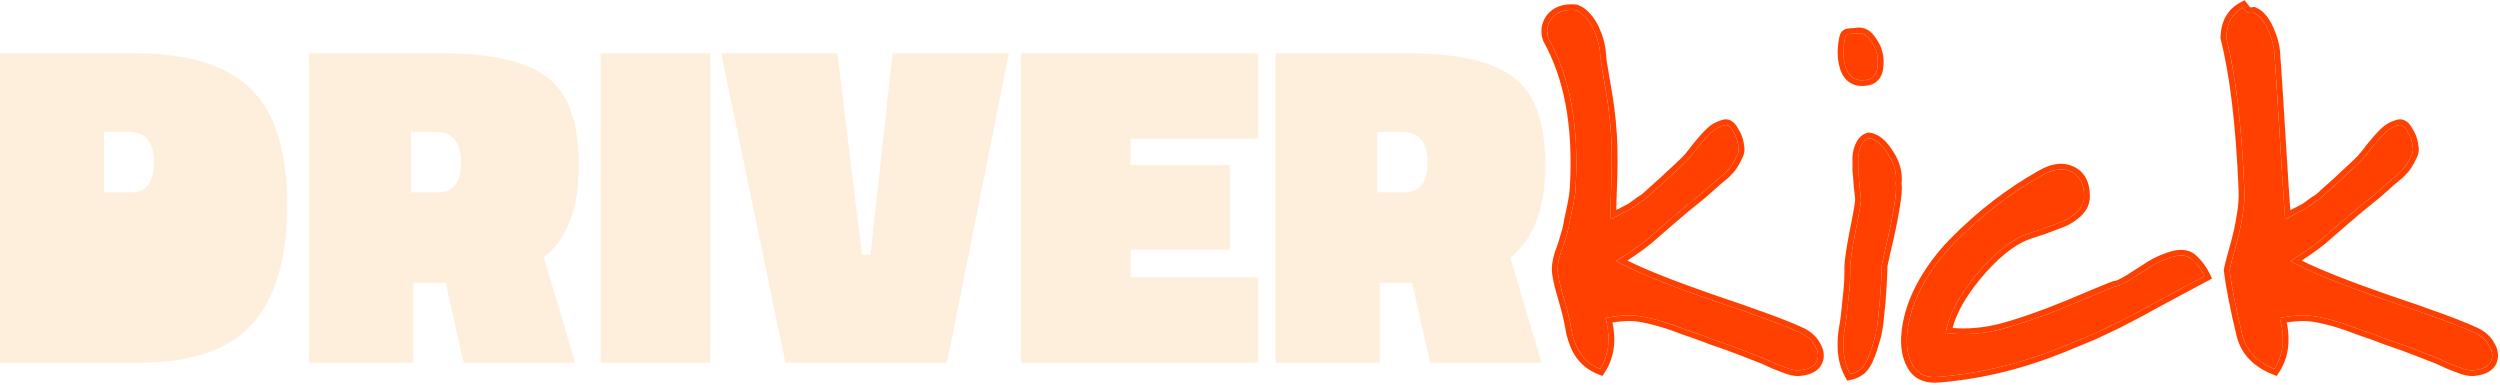
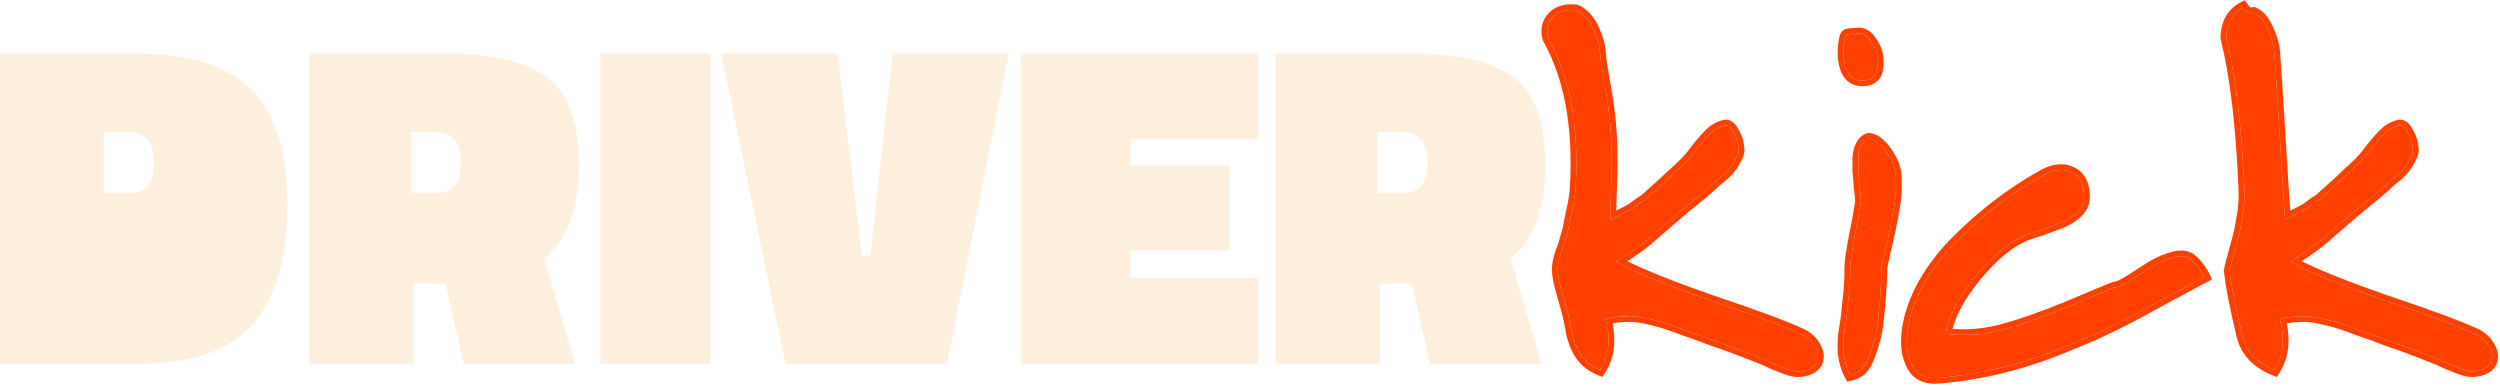
- <svg xmlns="http://www.w3.org/2000/svg" width="156" height="24" viewBox="0 0 156 24" fill="none">
-   <path fill-rule="evenodd" clip-rule="evenodd" d="M0 22.637H8.638C11.959 22.637 14.337 21.82 15.772 20.187C17.206 18.534 17.924 16.065 17.924 12.779C17.924 9.474 17.177 7.072 15.683 5.573C14.19 4.074 11.743 3.325 8.343 3.325H0V22.637ZM8.165 12.001C9.128 12.001 9.61 11.376 9.61 10.127C9.61 8.859 9.07 8.225 7.989 8.225H6.485V12.001H8.165Z" fill="#FEEFDD" />
-   <path fill-rule="evenodd" clip-rule="evenodd" d="M25.794 17.65H27.808L28.928 22.637H35.885L33.939 16.065C35.394 14.912 36.121 13 36.121 10.329C36.121 7.639 35.462 5.804 34.146 4.824C32.829 3.824 30.648 3.325 27.601 3.325H19.288V22.637H25.794V17.65ZM27.327 12.001C28.29 12.001 28.771 11.376 28.771 10.127C28.771 8.859 28.231 8.225 27.15 8.225H25.647V12.001H27.327Z" fill="#FEEFDD" />
-   <path fill-rule="evenodd" clip-rule="evenodd" d="M86.101 17.65H88.114L89.234 22.637H96.192L94.246 16.065C95.7 14.912 96.428 13 96.428 10.329C96.428 7.639 95.769 5.804 94.452 4.824C93.136 3.824 90.954 3.325 87.908 3.325H79.595V22.637H86.101V17.65ZM87.634 12.001C88.597 12.001 89.078 11.376 89.078 10.127C89.078 8.859 88.538 8.225 87.457 8.225H85.953V12.001H87.634Z" fill="#FEEFDD" />
-   <path d="M37.483 22.637V3.325H44.323V22.637H37.483Z" fill="#FEEFDD" />
-   <path d="M62.953 3.325L59.091 22.637H49.009L45 3.325H52.252L53.785 15.892H54.316L55.701 3.325H62.953Z" fill="#FEEFDD" />
-   <path d="M63.709 22.637V3.325H78.508V8.657H70.548V10.3H76.739V15.575H70.548V17.304H78.508V22.637H63.709Z" fill="#FEEFDD" />
-   <path d="M98.319 11.726C98.544 7.799 97.951 4.794 96.636 2.428C96.316 1.628 96.845 0.471 98.319 0.634C98.802 0.791 99.225 1.367 99.432 1.816C99.683 2.36 99.822 2.877 99.85 3.366C99.933 4.508 100.391 6.086 100.53 8.397C100.669 10.681 100.434 12.541 100.517 13.683C100.823 13.52 101.06 13.398 101.227 13.316C101.421 13.207 101.602 13.112 101.769 13.031C101.936 12.922 102.089 12.813 102.228 12.704C102.367 12.596 102.492 12.514 102.604 12.46C102.715 12.378 102.868 12.242 103.063 12.052C103.285 11.862 103.452 11.712 103.564 11.603C103.703 11.495 103.939 11.277 104.273 10.951C104.635 10.625 104.927 10.353 105.149 10.135C105.372 9.918 105.622 9.619 105.9 9.238C106.207 8.858 106.485 8.545 106.735 8.3C106.985 8.056 107.278 7.892 107.611 7.811C107.806 7.757 107.987 7.892 108.154 8.219C108.349 8.518 108.46 8.858 108.488 9.238C108.516 9.401 108.474 9.578 108.363 9.768C108.279 9.959 108.182 10.135 108.071 10.299C107.987 10.434 107.834 10.611 107.611 10.829C107.389 11.019 107.208 11.168 107.069 11.277C106.958 11.386 106.791 11.535 106.568 11.726C106.346 11.916 106.207 12.038 106.151 12.093C105.428 12.664 104.788 13.194 104.231 13.683C103.703 14.145 103.341 14.458 103.146 14.621C102.979 14.784 102.715 15.002 102.353 15.274C102.019 15.518 101.519 15.858 100.851 16.293C101.964 16.918 103.925 17.72 106.735 18.699C109.573 19.651 111.451 20.344 112.369 20.779C112.786 20.969 113.092 21.255 113.287 21.635C113.482 21.989 113.496 22.315 113.329 22.614C113.162 22.886 112.828 23.049 112.327 23.103C112.16 23.13 111.938 23.103 111.659 23.022C111.409 22.94 111.089 22.818 110.7 22.655C110.338 22.492 110.129 22.396 110.074 22.369C109.934 22.315 109.517 22.152 108.822 21.88C108.126 21.608 107.486 21.377 106.902 21.187C106.346 20.969 105.706 20.738 104.982 20.493C104.287 20.221 103.647 20.018 103.063 19.882C102.506 19.746 102.061 19.678 101.727 19.678C101.227 19.678 100.712 19.732 100.183 19.841C100.517 21.091 100.406 22.152 99.85 23.022C98.764 22.587 98.344 21.758 98.094 20.779C97.83 19.084 97.359 18.145 97.214 17.044C97.116 16.299 97.498 15.537 97.582 15.243C97.777 14.563 97.867 14.372 97.951 13.802C98.062 13.23 98.278 12.445 98.319 11.726Z" fill="#FF4000" />
-   <path d="M115.788 2.102C116.177 1.993 116.511 2.17 116.789 2.632C117.095 3.067 117.22 3.556 117.165 4.1C117.137 4.644 116.887 4.943 116.414 4.997C115.829 5.079 115.426 4.848 115.203 4.304C115.009 3.76 114.981 3.135 115.12 2.428C115.148 2.265 115.203 2.17 115.287 2.143C115.398 2.115 115.565 2.102 115.788 2.102ZM115.454 23.348C115.231 22.94 115.092 22.464 115.036 21.921C115.009 21.377 115.036 20.888 115.12 20.453C115.203 19.99 115.273 19.419 115.329 18.74C115.412 18.06 115.454 17.462 115.454 16.945C115.426 16.511 115.537 15.668 115.788 14.417C116.038 13.167 116.149 12.501 116.121 12.419C116.121 12.337 116.094 12.079 116.038 11.644C116.01 11.209 115.982 10.883 115.955 10.665C115.955 10.421 115.955 10.135 115.955 9.809C115.982 9.483 116.052 9.225 116.163 9.034C116.274 8.817 116.427 8.681 116.622 8.627C117.04 8.681 117.443 9.021 117.832 9.646C118.222 10.244 118.375 10.856 118.291 11.481C118.347 11.699 118.305 12.215 118.166 13.031C118.027 13.846 117.86 14.648 117.665 15.437C117.499 16.198 117.415 16.578 117.415 16.578C117.415 16.823 117.401 17.19 117.373 17.68C117.346 18.169 117.318 18.577 117.29 18.903C117.262 19.229 117.22 19.637 117.165 20.126C117.109 20.588 117.026 20.983 116.914 21.309C116.831 21.635 116.72 21.961 116.58 22.288C116.469 22.587 116.316 22.831 116.121 23.022C115.927 23.185 115.704 23.294 115.454 23.348Z" fill="#FF4000" />
-   <path d="M121.41 20.779C122.495 20.915 123.608 20.847 124.748 20.575C125.917 20.276 127.336 19.787 129.005 19.107C130.674 18.4 131.662 17.992 131.968 17.884C132.135 17.884 132.441 17.747 132.886 17.476C133.359 17.177 133.804 16.891 134.221 16.619C134.667 16.347 135.14 16.143 135.64 16.008C136.169 15.872 136.572 15.953 136.85 16.252C137.157 16.551 137.393 16.878 137.56 17.231C136.948 17.557 136.211 17.951 135.348 18.414C134.486 18.876 133.888 19.202 133.554 19.392C133.248 19.555 132.803 19.787 132.218 20.086C131.662 20.357 131.119 20.616 130.591 20.86C130.062 21.078 129.436 21.336 128.713 21.635C126.181 22.668 123.622 23.294 121.034 23.511C120.311 23.593 119.782 23.402 119.449 22.94C119.115 22.451 118.962 21.826 118.99 21.064C119.045 20.058 119.337 19.039 119.866 18.006C120.422 16.945 121.132 15.98 121.994 15.111C122.857 14.241 123.733 13.466 124.623 12.786C125.514 12.106 126.418 11.508 127.336 10.992C128.059 10.557 128.685 10.462 129.214 10.706C129.77 10.951 130.048 11.467 130.048 12.256C130.048 12.609 129.909 12.922 129.631 13.194C129.353 13.466 129.047 13.67 128.713 13.806C128.379 13.941 127.948 14.105 127.419 14.295C126.891 14.458 126.529 14.58 126.334 14.662C125.36 15.07 124.331 15.926 123.246 17.231C122.189 18.536 121.577 19.719 121.41 20.779Z" fill="#FF4000" />
-   <path d="M140.046 11.767C139.879 7.797 139.504 4.657 138.919 2.346C138.947 1.449 139.295 0.824 139.963 0.471L140.088 0.634C140.171 0.715 140.241 0.77 140.297 0.797C140.38 0.824 140.491 0.824 140.63 0.797C140.964 0.933 141.256 1.273 141.507 1.816C141.757 2.36 141.896 2.877 141.924 3.366C142.008 4.508 142.119 6.234 142.258 8.545C142.397 10.829 142.508 12.541 142.592 13.683C142.898 13.52 143.134 13.398 143.301 13.316C143.496 13.207 143.677 13.112 143.844 13.031C144.011 12.922 144.164 12.813 144.303 12.704C144.442 12.596 144.567 12.514 144.678 12.46C144.79 12.378 144.943 12.242 145.137 12.052C145.36 11.862 145.527 11.712 145.638 11.603C145.777 11.495 146.014 11.277 146.348 10.951C146.709 10.625 147.001 10.353 147.224 10.135C147.447 9.918 147.697 9.619 147.975 9.238C148.281 8.858 148.559 8.545 148.81 8.3C149.06 8.056 149.352 7.892 149.686 7.811C149.881 7.757 150.062 7.892 150.229 8.219C150.423 8.518 150.535 8.858 150.562 9.238C150.59 9.401 150.549 9.578 150.437 9.768C150.354 9.959 150.256 10.135 150.145 10.299C150.062 10.434 149.909 10.611 149.686 10.829C149.464 11.019 149.283 11.168 149.144 11.277C149.032 11.386 148.865 11.535 148.643 11.726C148.42 11.916 148.281 12.038 148.226 12.093C147.502 12.664 146.862 13.194 146.306 13.683C145.777 14.145 145.416 14.458 145.221 14.621C145.054 14.784 144.79 15.002 144.428 15.274C144.094 15.518 143.593 15.858 142.926 16.293C144.039 16.918 146 17.72 148.81 18.699C151.647 19.651 153.525 20.344 154.443 20.779C154.861 20.969 155.167 21.255 155.362 21.635C155.556 21.989 155.57 22.315 155.403 22.614C155.236 22.886 154.903 23.049 154.402 23.103C154.235 23.13 154.012 23.103 153.734 23.022C153.484 22.94 153.164 22.818 152.774 22.655C152.413 22.492 152.204 22.396 152.148 22.369C152.009 22.315 151.592 22.152 150.896 21.88C150.201 21.608 149.561 21.377 148.977 21.187C148.42 20.969 147.78 20.738 147.057 20.493C146.362 20.221 145.722 20.018 145.137 19.882C144.581 19.746 144.136 19.678 143.802 19.678C143.301 19.678 142.787 19.732 142.258 19.841C142.592 21.091 142.481 22.152 141.924 23.022C140.839 22.587 140.171 21.88 139.921 20.901C139.504 19.161 139.239 17.816 139.128 16.864C139.184 16.565 139.309 16.076 139.504 15.396C139.698 14.716 139.838 14.091 139.921 13.52C140.032 12.949 140.074 12.365 140.046 11.767Z" fill="#FF4000" />
-   <path fill-rule="evenodd" clip-rule="evenodd" d="M96.307 2.577L96.299 2.557C96.096 2.048 96.161 1.431 96.513 0.961C96.877 0.476 97.513 0.189 98.359 0.283L98.397 0.287L98.433 0.299C98.762 0.406 99.041 0.643 99.253 0.887C99.47 1.134 99.645 1.42 99.761 1.672C100.025 2.246 100.178 2.804 100.21 3.344C100.242 3.779 100.33 4.28 100.438 4.888C100.466 5.046 100.495 5.211 100.525 5.385C100.668 6.216 100.82 7.203 100.89 8.376C100.961 9.535 100.936 10.584 100.905 11.48C100.901 11.61 100.896 11.736 100.892 11.858C100.874 12.328 100.859 12.743 100.86 13.103C100.932 13.066 100.998 13.033 101.056 13.005C101.244 12.9 101.421 12.807 101.587 12.725C101.739 12.626 101.877 12.527 102.002 12.429C102.142 12.32 102.278 12.228 102.409 12.161C102.499 12.092 102.631 11.975 102.807 11.803L102.816 11.794L102.825 11.787C103.046 11.598 103.205 11.454 103.308 11.354L103.322 11.34L103.338 11.328C103.459 11.233 103.683 11.029 104.017 10.701L104.023 10.697L104.028 10.692C104.388 10.367 104.676 10.099 104.894 9.886C105.097 9.687 105.334 9.405 105.606 9.033L105.611 9.027L105.616 9.02C105.928 8.633 106.216 8.308 106.48 8.051C106.774 7.763 107.121 7.568 107.519 7.47C107.739 7.411 107.947 7.467 108.113 7.592C108.261 7.704 108.376 7.867 108.468 8.045C108.689 8.389 108.814 8.776 108.847 9.198C108.885 9.451 108.816 9.698 108.686 9.925C108.598 10.125 108.494 10.313 108.375 10.488C108.268 10.66 108.091 10.859 107.867 11.078L107.858 11.087L107.849 11.094C107.633 11.279 107.452 11.429 107.31 11.541C107.19 11.656 107.021 11.807 106.806 11.992C106.58 12.184 106.451 12.298 106.406 12.342L106.392 12.356L106.378 12.367C105.658 12.935 105.023 13.461 104.473 13.946L104.472 13.946C103.952 14.4 103.592 14.713 103.391 14.881C103.207 15.059 102.932 15.284 102.573 15.553L102.571 15.555L102.57 15.556C102.318 15.74 101.977 15.975 101.548 16.26C102.685 16.826 104.449 17.528 106.854 18.366C109.685 19.315 111.582 20.015 112.524 20.46C113.007 20.681 113.374 21.02 113.607 21.473C113.846 21.908 113.881 22.361 113.645 22.783L113.642 22.789L113.638 22.796C113.388 23.203 112.922 23.392 112.376 23.453C112.131 23.491 111.85 23.446 111.555 23.36L111.55 23.358L111.545 23.357C111.281 23.271 110.951 23.144 110.557 22.979L110.553 22.977L110.548 22.975C110.214 22.824 110.003 22.729 109.926 22.692L108.687 22.208C107.997 21.938 107.364 21.709 106.788 21.522L106.778 21.518L106.768 21.515C106.218 21.299 105.583 21.07 104.864 20.827L104.856 20.824L104.848 20.821C104.165 20.554 103.542 20.356 102.979 20.225L102.977 20.225L102.975 20.224C102.43 20.091 102.018 20.031 101.727 20.031C101.367 20.031 100.998 20.061 100.62 20.12C100.86 21.288 100.719 22.328 100.155 23.209L99.994 23.461L99.712 23.348C98.473 22.852 98.006 21.891 97.744 20.865L97.739 20.849L97.737 20.832C97.608 20.007 97.43 19.365 97.262 18.785C97.25 18.744 97.238 18.704 97.227 18.664C97.073 18.133 96.927 17.63 96.855 17.089C96.797 16.648 96.882 16.218 96.982 15.877C97.033 15.705 97.089 15.55 97.136 15.424C97.145 15.399 97.153 15.376 97.161 15.355C97.197 15.258 97.221 15.194 97.234 15.148C97.29 14.955 97.335 14.803 97.375 14.674C97.479 14.331 97.536 14.144 97.593 13.752L97.594 13.744L97.596 13.736C97.628 13.569 97.667 13.394 97.707 13.213C97.814 12.73 97.929 12.207 97.958 11.706C98.181 7.823 97.592 4.888 96.318 2.597L96.307 2.577ZM100.265 20.185C100.241 20.072 100.214 19.957 100.183 19.841C100.302 19.817 100.421 19.795 100.539 19.776C100.943 19.71 101.339 19.678 101.727 19.678C102.061 19.678 102.506 19.746 103.063 19.882C103.647 20.018 104.287 20.222 104.982 20.494C105.705 20.738 106.345 20.969 106.902 21.187C107.486 21.377 108.126 21.608 108.821 21.88L110.073 22.369C110.129 22.396 110.338 22.492 110.699 22.655C111.089 22.818 111.409 22.94 111.659 23.022C111.937 23.103 112.16 23.131 112.327 23.103C112.828 23.049 113.161 22.886 113.328 22.614C113.495 22.315 113.481 21.989 113.287 21.635C113.092 21.255 112.786 20.969 112.369 20.779C111.451 20.344 109.573 19.651 106.735 18.699C104.204 17.818 102.362 17.079 101.207 16.485C101.08 16.419 100.961 16.355 100.851 16.293C100.968 16.217 101.08 16.143 101.187 16.073C101.689 15.742 102.078 15.476 102.353 15.274C102.715 15.002 102.979 14.784 103.146 14.621C103.341 14.458 103.702 14.146 104.231 13.683C104.787 13.194 105.427 12.664 106.151 12.093C106.206 12.039 106.345 11.916 106.568 11.726C106.791 11.536 106.957 11.386 107.069 11.277C107.208 11.169 107.389 11.019 107.611 10.829C107.834 10.611 107.987 10.434 108.07 10.299C108.182 10.136 108.279 9.959 108.362 9.768C108.474 9.578 108.515 9.401 108.488 9.238C108.46 8.858 108.348 8.518 108.154 8.219C107.987 7.893 107.806 7.757 107.611 7.811C107.277 7.893 106.985 8.056 106.735 8.3C106.484 8.545 106.206 8.858 105.9 9.238C105.622 9.619 105.372 9.918 105.149 10.136C104.927 10.353 104.634 10.625 104.273 10.951C103.939 11.277 103.702 11.495 103.563 11.604C103.452 11.712 103.285 11.862 103.063 12.052C102.868 12.242 102.715 12.378 102.603 12.46C102.492 12.514 102.367 12.596 102.228 12.705C102.089 12.813 101.936 12.922 101.769 13.031C101.602 13.112 101.421 13.207 101.226 13.316C101.13 13.363 101.01 13.424 100.868 13.498C100.763 13.553 100.646 13.614 100.517 13.683C100.508 13.561 100.503 13.43 100.5 13.29C100.493 12.876 100.511 12.39 100.531 11.843C100.567 10.869 100.609 9.702 100.53 8.397C100.446 7.008 100.247 5.883 100.084 4.959C99.975 4.346 99.882 3.821 99.849 3.366C99.821 2.877 99.682 2.36 99.432 1.816C99.225 1.368 98.801 0.791 98.319 0.634C96.845 0.471 96.316 1.628 96.635 2.428C97.951 4.794 98.544 7.799 98.319 11.726C98.288 12.257 98.163 12.823 98.055 13.313C98.016 13.487 97.98 13.652 97.951 13.802C97.889 14.221 97.824 14.435 97.717 14.79C97.678 14.917 97.634 15.063 97.582 15.243C97.565 15.304 97.534 15.384 97.499 15.481C97.36 15.851 97.136 16.453 97.214 17.044C97.281 17.558 97.42 18.037 97.576 18.573C97.753 19.186 97.953 19.875 98.094 20.779C98.344 21.758 98.764 22.587 99.849 23.022C100.354 22.233 100.492 21.287 100.265 20.185ZM114.865 4.428L114.862 4.421C114.642 3.806 114.617 3.117 114.764 2.366C114.795 2.19 114.881 1.903 115.172 1.808L115.186 1.804L115.199 1.8C115.344 1.765 115.53 1.751 115.74 1.749C116.002 1.688 116.262 1.716 116.502 1.843C116.743 1.97 116.936 2.184 117.094 2.442C117.443 2.944 117.586 3.511 117.525 4.127C117.507 4.44 117.424 4.73 117.235 4.956C117.04 5.189 116.767 5.311 116.46 5.347C116.11 5.395 115.778 5.354 115.49 5.19C115.202 5.024 115 4.759 114.868 4.435L114.865 4.428ZM116.413 4.997C116.886 4.943 117.137 4.644 117.164 4.1C117.22 3.556 117.095 3.067 116.789 2.632C116.511 2.17 116.177 1.993 115.787 2.102C115.565 2.102 115.398 2.115 115.287 2.143C115.203 2.17 115.147 2.265 115.12 2.428C114.981 3.135 115.008 3.76 115.203 4.304C115.426 4.848 115.829 5.079 116.413 4.997ZM115.264 23.751L115.135 23.514C114.886 23.059 114.736 22.537 114.677 21.956L114.676 21.947L114.676 21.938C114.647 21.374 114.675 20.857 114.764 20.39C114.845 19.942 114.913 19.384 114.968 18.712L114.969 18.705L114.97 18.698C115.051 18.033 115.092 17.453 115.092 16.956C115.064 16.466 115.186 15.583 115.433 14.35C115.558 13.725 115.648 13.251 115.702 12.923C115.73 12.759 115.748 12.636 115.757 12.552C115.76 12.523 115.762 12.501 115.763 12.486L115.76 12.476V12.419C115.76 12.365 115.737 12.135 115.679 11.688L115.678 11.677L115.677 11.666C115.65 11.233 115.622 10.916 115.596 10.709L115.593 10.688V9.795L115.594 9.78C115.624 9.43 115.701 9.118 115.844 8.868C115.99 8.588 116.212 8.374 116.523 8.287L116.595 8.267L116.67 8.277C117.255 8.353 117.735 8.812 118.139 9.46C118.554 10.099 118.735 10.772 118.657 11.467C118.684 11.629 118.68 11.835 118.662 12.059C118.64 12.332 118.593 12.676 118.522 13.089C118.382 13.911 118.214 14.72 118.017 15.515L117.776 16.616C117.775 16.87 117.76 17.232 117.734 17.699C117.706 18.191 117.678 18.602 117.65 18.932C117.621 19.263 117.579 19.674 117.523 20.166L117.523 20.168C117.466 20.64 117.38 21.055 117.261 21.408C117.174 21.745 117.059 22.081 116.917 22.416C116.791 22.752 116.613 23.04 116.377 23.271L116.367 23.281L116.356 23.29C116.116 23.491 115.84 23.626 115.532 23.693L115.264 23.751ZM116.58 22.288C116.719 21.962 116.831 21.635 116.914 21.309C117.025 20.983 117.109 20.589 117.164 20.127C117.22 19.637 117.262 19.229 117.29 18.903C117.318 18.577 117.345 18.169 117.373 17.68C117.401 17.19 117.415 16.823 117.415 16.579L117.665 15.437C117.86 14.648 118.027 13.846 118.166 13.031C118.305 12.215 118.347 11.699 118.291 11.481C118.375 10.856 118.222 10.244 117.832 9.646C117.443 9.021 117.039 8.681 116.622 8.627C116.427 8.681 116.274 8.817 116.163 9.034C116.052 9.225 115.982 9.483 115.954 9.809V10.666C115.982 10.883 116.01 11.209 116.038 11.644C116.093 12.079 116.121 12.338 116.121 12.419C116.149 12.501 116.038 13.167 115.787 14.417C115.537 15.668 115.426 16.511 115.454 16.946C115.454 17.462 115.412 18.06 115.328 18.74C115.273 19.42 115.203 19.991 115.12 20.453C115.036 20.888 115.008 21.377 115.036 21.921C115.092 22.465 115.231 22.94 115.454 23.348C115.704 23.294 115.926 23.185 116.121 23.022C116.316 22.831 116.469 22.587 116.58 22.288ZM115.764 12.454C115.764 12.454 115.764 12.457 115.764 12.462C115.764 12.457 115.764 12.454 115.764 12.454ZM131.904 17.531H131.967C131.966 17.531 131.981 17.53 132.017 17.52C132.055 17.509 132.107 17.49 132.173 17.46C132.305 17.401 132.477 17.309 132.692 17.178C133.163 16.88 133.606 16.596 134.021 16.326L134.025 16.323L134.03 16.32C134.504 16.03 135.009 15.813 135.543 15.668L135.546 15.667L135.548 15.666C136.155 15.51 136.713 15.586 137.111 16.009C137.442 16.333 137.702 16.691 137.888 17.083L138.029 17.383L137.733 17.541C137.121 17.867 136.384 18.261 135.522 18.723C134.659 19.186 134.065 19.51 133.735 19.697L133.731 19.7L133.726 19.702C133.418 19.867 132.97 20.099 132.386 20.398L132.383 20.4L132.38 20.401C131.821 20.674 131.276 20.934 130.745 21.18L130.738 21.183L130.731 21.186C130.202 21.403 129.577 21.661 128.853 21.96L128.852 21.961C126.289 23.007 123.695 23.641 121.07 23.862C120.258 23.953 119.583 23.739 119.153 23.144L119.151 23.14L119.148 23.136C118.761 22.569 118.599 21.865 118.628 21.052L118.629 21.049L118.629 21.045C118.687 19.985 118.995 18.918 119.543 17.848L119.544 17.846L119.544 17.845C120.117 16.753 120.848 15.76 121.735 14.865C122.608 13.985 123.496 13.199 124.401 12.508C125.302 11.82 126.219 11.213 127.151 10.688C127.925 10.224 128.683 10.072 129.365 10.386C130.092 10.707 130.409 11.383 130.409 12.256C130.409 12.712 130.225 13.112 129.886 13.444C129.577 13.745 129.233 13.976 128.852 14.131C128.511 14.27 128.075 14.435 127.544 14.626L127.536 14.629L127.528 14.632C126.998 14.795 126.652 14.913 126.476 14.986C125.58 15.362 124.596 16.168 123.528 17.452C122.617 18.576 122.067 19.58 121.842 20.468C122.757 20.54 123.696 20.462 124.66 20.233C125.805 19.939 127.205 19.457 128.864 18.782C130.526 18.078 131.525 17.665 131.844 17.552L131.904 17.531ZM129.005 19.107C127.336 19.787 125.917 20.276 124.748 20.575C123.733 20.817 122.74 20.897 121.769 20.816C121.649 20.806 121.529 20.794 121.41 20.779C121.428 20.665 121.451 20.549 121.479 20.432C121.714 19.462 122.303 18.395 123.246 17.231C124.331 15.926 125.36 15.07 126.334 14.662C126.529 14.581 126.89 14.458 127.419 14.295C127.948 14.105 128.379 13.942 128.713 13.806C129.047 13.67 129.353 13.466 129.631 13.194C129.909 12.922 130.048 12.609 130.048 12.256C130.048 11.468 129.77 10.951 129.213 10.706C128.685 10.462 128.059 10.557 127.336 10.992C126.417 11.508 125.513 12.107 124.623 12.786C123.733 13.466 122.856 14.241 121.994 15.111C121.132 15.981 120.422 16.946 119.866 18.006C119.337 19.039 119.045 20.058 118.989 21.064C118.961 21.826 119.115 22.451 119.448 22.94C119.782 23.402 120.311 23.593 121.034 23.511C123.621 23.294 126.181 22.668 128.713 21.635C129.436 21.336 130.062 21.078 130.591 20.86C131.119 20.616 131.662 20.358 132.218 20.086C132.802 19.787 133.247 19.556 133.554 19.392C133.887 19.202 134.486 18.876 135.348 18.414C136.21 17.952 136.948 17.557 137.56 17.231C137.393 16.878 137.156 16.552 136.85 16.252C136.572 15.953 136.169 15.872 135.64 16.008C135.139 16.144 134.666 16.348 134.221 16.619C133.804 16.891 133.359 17.177 132.886 17.476C132.441 17.748 132.135 17.884 131.968 17.884C131.662 17.992 130.674 18.4 129.005 19.107ZM139.685 11.783L139.685 11.781C139.519 7.822 139.145 4.709 138.569 2.431L138.557 2.384L138.558 2.336C138.589 1.344 138.984 0.587 139.791 0.16L140.064 0.015L140.36 0.401C140.388 0.427 140.41 0.446 140.428 0.46C140.43 0.462 140.432 0.463 140.433 0.464C140.436 0.464 140.439 0.464 140.442 0.464C140.469 0.464 140.507 0.461 140.559 0.451L140.667 0.43L140.769 0.471C141.23 0.659 141.572 1.098 141.836 1.672C142.1 2.246 142.253 2.804 142.284 3.344C142.368 4.488 142.479 6.215 142.618 8.524C142.737 10.469 142.835 11.999 142.913 13.114C142.994 13.073 143.067 13.036 143.131 13.005C143.319 12.9 143.496 12.807 143.662 12.725C143.814 12.626 143.952 12.527 144.077 12.429C144.217 12.32 144.353 12.228 144.484 12.161C144.574 12.092 144.705 11.975 144.882 11.803L144.89 11.794L144.899 11.787C145.12 11.598 145.28 11.454 145.383 11.354L145.397 11.34L145.412 11.328C145.534 11.233 145.757 11.029 146.092 10.701L146.097 10.697L146.103 10.692C146.462 10.367 146.751 10.099 146.968 9.886C147.172 9.687 147.409 9.405 147.681 9.033L147.686 9.027L147.691 9.02C148.003 8.633 148.291 8.308 148.554 8.051C148.848 7.763 149.196 7.568 149.593 7.47C149.813 7.411 150.021 7.467 150.188 7.592C150.336 7.704 150.45 7.867 150.543 8.045C150.764 8.389 150.888 8.776 150.921 9.198C150.96 9.451 150.89 9.698 150.761 9.925C150.672 10.125 150.569 10.313 150.45 10.488C150.343 10.66 150.166 10.859 149.941 11.078L149.933 11.087L149.924 11.094C149.707 11.279 149.527 11.429 149.384 11.541C149.265 11.656 149.096 11.807 148.88 11.992C148.655 12.184 148.526 12.298 148.481 12.342L148.467 12.356L148.452 12.367C147.733 12.935 147.098 13.461 146.547 13.946L146.546 13.946C146.027 14.4 145.666 14.713 145.466 14.881C145.282 15.059 145.006 15.284 144.648 15.553L144.646 15.555L144.644 15.556C144.393 15.74 144.052 15.975 143.623 16.26C144.759 16.826 146.523 17.528 148.929 18.366C151.76 19.315 153.657 20.015 154.598 20.46C155.082 20.681 155.449 21.02 155.682 21.473C155.92 21.908 155.956 22.361 155.72 22.783L155.717 22.789L155.713 22.796C155.463 23.203 154.996 23.392 154.45 23.453C154.206 23.491 153.924 23.446 153.63 23.36L153.625 23.358L153.62 23.357C153.356 23.271 153.026 23.144 152.632 22.979L152.627 22.977L152.623 22.975C152.288 22.824 152.078 22.729 152.001 22.692L150.762 22.208C150.072 21.938 149.439 21.709 148.862 21.522L148.852 21.518L148.842 21.515C148.292 21.299 147.658 21.07 146.939 20.827L146.931 20.824L146.923 20.821C146.24 20.554 145.617 20.356 145.054 20.225L145.052 20.225L145.05 20.224C144.505 20.091 144.092 20.031 143.802 20.031C143.442 20.031 143.073 20.061 142.694 20.12C142.934 21.288 142.794 22.328 142.23 23.209L142.069 23.461L141.787 23.348C140.612 22.878 139.853 22.09 139.57 20.987L139.57 20.984L139.569 20.982C139.151 19.238 138.883 17.876 138.769 16.904L138.763 16.852L138.773 16.801C138.832 16.484 138.961 15.981 139.156 15.301C139.347 14.633 139.483 14.023 139.563 13.47L139.565 13.462L139.566 13.454C139.672 12.911 139.712 12.354 139.685 11.783ZM142.339 20.185C142.316 20.072 142.289 19.957 142.258 19.841C142.377 19.817 142.496 19.795 142.613 19.776C143.018 19.71 143.414 19.678 143.802 19.678C144.136 19.678 144.581 19.746 145.137 19.882C145.721 20.018 146.361 20.222 147.057 20.494C147.78 20.738 148.42 20.969 148.977 21.187C149.561 21.377 150.201 21.608 150.896 21.88L152.148 22.369C152.204 22.396 152.412 22.492 152.774 22.655C153.164 22.818 153.483 22.94 153.734 23.022C154.012 23.103 154.235 23.131 154.402 23.103C154.902 23.049 155.236 22.886 155.403 22.614C155.57 22.315 155.556 21.989 155.361 21.635C155.167 21.255 154.861 20.969 154.443 20.779C153.525 20.344 151.647 19.651 148.81 18.699C146.279 17.818 144.436 17.079 143.282 16.485C143.155 16.419 143.036 16.355 142.925 16.293C143.043 16.217 143.155 16.143 143.262 16.073C143.764 15.742 144.153 15.476 144.428 15.274C144.789 15.002 145.054 14.784 145.221 14.621C145.415 14.458 145.777 14.146 146.306 13.683C146.862 13.194 147.502 12.664 148.225 12.093C148.281 12.039 148.42 11.916 148.643 11.726C148.865 11.536 149.032 11.386 149.143 11.277C149.283 11.169 149.463 11.019 149.686 10.829C149.909 10.611 150.062 10.434 150.145 10.299C150.256 10.136 150.354 9.959 150.437 9.768C150.548 9.578 150.59 9.401 150.562 9.238C150.534 8.858 150.423 8.518 150.228 8.219C150.062 7.893 149.881 7.757 149.686 7.811C149.352 7.893 149.06 8.056 148.81 8.3C148.559 8.545 148.281 8.858 147.975 9.238C147.697 9.619 147.446 9.918 147.224 10.136C147.001 10.353 146.709 10.625 146.347 10.951C146.014 11.277 145.777 11.495 145.638 11.604C145.527 11.712 145.36 11.862 145.137 12.052C144.942 12.242 144.789 12.378 144.678 12.46C144.567 12.514 144.442 12.596 144.303 12.705C144.163 12.813 144.01 12.922 143.844 13.031C143.677 13.112 143.496 13.207 143.301 13.316C143.204 13.364 143.084 13.425 142.94 13.499C142.836 13.553 142.72 13.615 142.592 13.683C142.583 13.561 142.573 13.432 142.564 13.296C142.484 12.168 142.382 10.584 142.258 8.545C142.119 6.234 142.007 4.508 141.924 3.366C141.896 2.877 141.757 2.36 141.507 1.816C141.256 1.273 140.964 0.933 140.63 0.797C140.491 0.824 140.38 0.824 140.296 0.797C140.241 0.77 140.171 0.715 140.088 0.634L139.963 0.471C139.295 0.824 138.947 1.449 138.919 2.347C139.504 4.657 139.879 7.797 140.046 11.767C140.074 12.365 140.032 12.949 139.921 13.52C139.837 14.091 139.698 14.716 139.504 15.396C139.309 16.076 139.184 16.565 139.128 16.864C139.239 17.816 139.504 19.161 139.921 20.901C140.171 21.88 140.839 22.587 141.924 23.022C142.429 22.233 142.567 21.287 142.339 20.185Z" fill="#FF4000" />
+ <svg xmlns="http://www.w3.org/2000/svg" width="188" height="29" viewBox="0 0 188 29" fill="none">
+   <path fill-rule="evenodd" clip-rule="evenodd" d="M0 27.352H10.409C14.412 27.352 17.278 26.366 19.007 24.392C20.736 22.395 21.6 19.412 21.6 15.441C21.6 11.447 20.7 8.545 18.9 6.734C17.1 4.923 14.151 4.017 10.054 4.017H0V27.352ZM9.841 14.501C11.001 14.501 11.581 13.746 11.581 12.237C11.581 10.704 10.93 9.938 9.627 9.938H7.815V14.501H9.841Z" fill="#FEEFDD" />
+   <path fill-rule="evenodd" clip-rule="evenodd" d="M31.086 21.327H33.512L34.862 27.352H43.246L40.902 19.412C42.654 18.018 43.531 15.708 43.531 12.481C43.531 9.23 42.737 7.013 41.15 5.829C39.564 4.621 36.935 4.017 33.264 4.017H23.245V27.352H31.086V21.327ZM32.933 14.501C34.093 14.501 34.674 13.746 34.674 12.237C34.674 10.704 34.023 9.938 32.72 9.938H30.908V14.501H32.933Z" fill="#FEEFDD" />
+   <path fill-rule="evenodd" clip-rule="evenodd" d="M103.762 21.327H106.189L107.539 27.352H115.923L113.578 19.412C115.331 18.018 116.207 15.708 116.207 12.481C116.207 9.23 115.414 7.013 113.827 5.829C112.24 4.621 109.611 4.017 105.94 4.017H95.922V27.352H103.762V21.327ZM105.61 14.501C106.77 14.501 107.35 13.746 107.35 12.237C107.35 10.704 106.699 9.938 105.396 9.938H103.585V14.501H105.61Z" fill="#FEEFDD" />
+   <path d="M45.172 27.352V4.017H53.414V27.352H45.172Z" fill="#FEEFDD" />
+   <path d="M75.867 4.017L71.213 27.352H59.062L54.231 4.017H62.97L64.818 19.203H65.457L67.127 4.017H75.867Z" fill="#FEEFDD" />
+   <path d="M76.777 27.352V4.017H94.612V10.461H85.02V12.446H92.48V18.82H85.02V20.909H94.612V27.352H76.777Z" fill="#FEEFDD" />
+   <path d="M118.486 14.169C118.758 9.424 118.043 5.793 116.458 2.934C116.073 1.967 116.71 0.569 118.486 0.766C119.068 0.956 119.579 1.652 119.828 2.195C120.13 2.852 120.298 3.476 120.331 4.067C120.432 5.447 120.984 7.354 121.152 10.146C121.319 12.906 121.035 15.154 121.136 16.534C121.505 16.337 121.79 16.189 121.991 16.09C122.225 15.959 122.443 15.844 122.644 15.745C122.846 15.614 123.03 15.483 123.198 15.351C123.365 15.22 123.516 15.121 123.65 15.056C123.784 14.957 123.969 14.793 124.204 14.563C124.472 14.333 124.673 14.152 124.807 14.021C124.975 13.889 125.26 13.627 125.662 13.232C126.098 12.838 126.45 12.51 126.718 12.247C126.986 11.984 127.288 11.623 127.623 11.163C127.992 10.703 128.327 10.325 128.629 10.03C128.931 9.734 129.283 9.537 129.685 9.438C129.92 9.372 130.138 9.537 130.339 9.931C130.574 10.292 130.708 10.703 130.741 11.163C130.775 11.36 130.725 11.573 130.591 11.803C130.49 12.033 130.373 12.247 130.238 12.444C130.138 12.608 129.953 12.822 129.685 13.085C129.417 13.315 129.199 13.495 129.031 13.627C128.897 13.758 128.696 13.939 128.428 14.169C128.16 14.399 127.992 14.546 127.925 14.612C127.053 15.302 126.282 15.943 125.612 16.534C124.975 17.092 124.539 17.47 124.304 17.667C124.103 17.864 123.784 18.127 123.349 18.456C122.946 18.751 122.343 19.162 121.538 19.687C122.879 20.443 125.243 21.412 128.629 22.595C132.049 23.744 134.312 24.582 135.419 25.108C135.921 25.338 136.29 25.683 136.525 26.142C136.76 26.57 136.776 26.964 136.575 27.325C136.374 27.654 135.972 27.851 135.368 27.916C135.167 27.949 134.899 27.916 134.564 27.818C134.262 27.719 133.876 27.572 133.407 27.374C132.971 27.177 132.72 27.062 132.652 27.029C132.485 26.964 131.982 26.767 131.144 26.438C130.306 26.11 129.534 25.83 128.83 25.601C128.16 25.338 127.389 25.058 126.517 24.763C125.679 24.434 124.908 24.188 124.204 24.024C123.533 23.859 122.997 23.777 122.594 23.777C121.991 23.777 121.37 23.843 120.733 23.974C121.136 25.485 121.002 26.767 120.331 27.818C119.023 27.292 118.517 26.29 118.216 25.108C117.897 23.059 117.329 21.925 117.155 20.595C117.037 19.695 117.497 18.774 117.599 18.418C117.834 17.597 117.942 17.367 118.043 16.677C118.177 15.987 118.437 15.038 118.486 14.169Z" fill="#FF4000" />
+   <path d="M139.539 2.54C140.008 2.408 140.41 2.622 140.746 3.18C141.114 3.706 141.265 4.297 141.198 4.954C141.165 5.611 140.863 5.972 140.293 6.038C139.589 6.137 139.103 5.857 138.834 5.2C138.6 4.543 138.566 3.788 138.734 2.934C138.767 2.737 138.834 2.622 138.935 2.589C139.069 2.556 139.27 2.54 139.539 2.54ZM139.136 28.212C138.868 27.719 138.7 27.144 138.633 26.487C138.6 25.83 138.633 25.239 138.734 24.713C138.834 24.155 138.918 23.465 138.985 22.644C139.086 21.823 139.136 21.1 139.136 20.476C139.103 19.95 139.237 18.932 139.539 17.421C139.84 15.91 139.974 15.105 139.941 15.006C139.941 14.908 139.907 14.596 139.84 14.07C139.807 13.544 139.773 13.15 139.74 12.887C139.74 12.592 139.74 12.247 139.74 11.853C139.773 11.459 139.857 11.146 139.991 10.916C140.125 10.654 140.31 10.489 140.544 10.424C141.047 10.489 141.533 10.9 142.003 11.656C142.472 12.378 142.657 13.117 142.556 13.873C142.623 14.136 142.573 14.76 142.405 15.745C142.238 16.731 142.036 17.7 141.802 18.653C141.601 19.573 141.5 20.032 141.5 20.032C141.5 20.328 141.483 20.771 141.45 21.363C141.416 21.954 141.383 22.447 141.349 22.841C141.316 23.235 141.265 23.728 141.198 24.319C141.131 24.878 141.031 25.354 140.896 25.748C140.796 26.142 140.662 26.537 140.494 26.931C140.36 27.292 140.176 27.588 139.941 27.818C139.706 28.015 139.438 28.146 139.136 28.212Z" fill="#FF4000" />
+   <path d="M146.314 25.108C147.622 25.272 148.963 25.19 150.338 24.861C151.746 24.5 153.456 23.909 155.467 23.087C157.479 22.233 158.669 21.741 159.038 21.609C159.239 21.609 159.608 21.445 160.144 21.116C160.714 20.755 161.251 20.41 161.754 20.082C162.29 19.753 162.86 19.507 163.464 19.343C164.101 19.178 164.587 19.277 164.922 19.638C165.291 20 165.576 20.394 165.777 20.821C165.039 21.215 164.151 21.691 163.112 22.25C162.072 22.808 161.351 23.202 160.949 23.432C160.58 23.63 160.044 23.909 159.34 24.27C158.669 24.599 158.015 24.911 157.378 25.206C156.741 25.469 155.987 25.781 155.115 26.142C152.064 27.391 148.98 28.146 145.862 28.409C144.99 28.508 144.353 28.278 143.951 27.719C143.548 27.128 143.364 26.372 143.397 25.453C143.464 24.237 143.816 23.005 144.453 21.757C145.124 20.476 145.979 19.31 147.018 18.259C148.058 17.207 149.114 16.271 150.187 15.45C151.26 14.629 152.349 13.906 153.456 13.282C154.327 12.756 155.082 12.641 155.719 12.937C156.389 13.232 156.725 13.857 156.725 14.809C156.725 15.236 156.557 15.614 156.222 15.943C155.886 16.271 155.518 16.517 155.115 16.682C154.713 16.846 154.193 17.043 153.556 17.273C152.919 17.47 152.483 17.618 152.249 17.716C151.075 18.209 149.835 19.244 148.527 20.821C147.253 22.398 146.515 23.827 146.314 25.108Z" fill="#FF4000" />
+   <path d="M168.773 14.218C168.572 9.422 168.12 5.628 167.415 2.835C167.449 1.751 167.868 0.996 168.673 0.569L168.824 0.766C168.924 0.864 169.008 0.93 169.075 0.963C169.176 0.996 169.31 0.996 169.477 0.963C169.88 1.127 170.232 1.538 170.534 2.195C170.835 2.852 171.003 3.476 171.036 4.067C171.137 5.447 171.271 7.533 171.439 10.325C171.606 13.085 171.741 15.154 171.841 16.534C172.21 16.337 172.495 16.189 172.696 16.09C172.931 15.959 173.149 15.844 173.35 15.745C173.551 15.614 173.735 15.483 173.903 15.351C174.071 15.22 174.222 15.121 174.356 15.056C174.49 14.957 174.674 14.793 174.909 14.563C175.177 14.333 175.378 14.152 175.512 14.021C175.68 13.889 175.965 13.627 176.367 13.232C176.803 12.838 177.155 12.51 177.423 12.247C177.692 11.984 177.993 11.623 178.329 11.163C178.698 10.703 179.033 10.325 179.335 10.03C179.636 9.734 179.988 9.537 180.391 9.438C180.625 9.372 180.843 9.537 181.044 9.931C181.279 10.292 181.413 10.703 181.447 11.163C181.48 11.36 181.43 11.573 181.296 11.803C181.195 12.033 181.078 12.247 180.944 12.444C180.843 12.608 180.659 12.822 180.391 13.085C180.122 13.315 179.904 13.495 179.737 13.627C179.603 13.758 179.402 13.939 179.133 14.169C178.865 14.399 178.698 14.546 178.63 14.612C177.759 15.302 176.988 15.943 176.317 16.534C175.68 17.092 175.244 17.47 175.009 17.667C174.808 17.864 174.49 18.127 174.054 18.456C173.652 18.751 173.048 19.162 172.243 19.687C173.585 20.443 175.948 21.412 179.335 22.595C182.754 23.744 185.017 24.582 186.124 25.108C186.627 25.338 186.996 25.683 187.23 26.142C187.465 26.57 187.482 26.964 187.281 27.325C187.079 27.654 186.677 27.851 186.074 27.916C185.872 27.949 185.604 27.916 185.269 27.818C184.967 27.719 184.582 27.572 184.112 27.374C183.676 27.177 183.425 27.062 183.358 27.029C183.19 26.964 182.687 26.767 181.849 26.438C181.011 26.11 180.24 25.83 179.536 25.601C178.865 25.338 178.094 25.058 177.222 24.763C176.384 24.434 175.613 24.188 174.909 24.024C174.238 23.859 173.702 23.777 173.3 23.777C172.696 23.777 172.076 23.843 171.439 23.974C171.841 25.485 171.707 26.767 171.036 27.818C169.729 27.292 168.924 26.438 168.622 25.256C168.12 23.153 167.801 21.527 167.667 20.377C167.734 20.016 167.885 19.425 168.12 18.603C168.354 17.782 168.522 17.027 168.622 16.337C168.757 15.647 168.807 14.941 168.773 14.218Z" fill="#FF4000" />
+   <path fill-rule="evenodd" clip-rule="evenodd" d="M116.062 3.114L116.052 3.089C115.807 2.474 115.886 1.728 116.31 1.161C116.749 0.575 117.515 0.229 118.535 0.342L118.58 0.347L118.624 0.361C119.021 0.491 119.357 0.777 119.613 1.071C119.874 1.371 120.085 1.715 120.225 2.02C120.543 2.713 120.728 3.388 120.765 4.04C120.804 4.566 120.91 5.171 121.04 5.907C121.074 6.097 121.109 6.297 121.145 6.506C121.318 7.511 121.5 8.703 121.586 10.121C121.671 11.521 121.641 12.789 121.603 13.872C121.598 14.029 121.592 14.181 121.587 14.328C121.566 14.896 121.548 15.397 121.548 15.833C121.636 15.788 121.715 15.749 121.785 15.714C122.012 15.587 122.225 15.475 122.425 15.376C122.608 15.256 122.775 15.136 122.926 15.018C123.094 14.886 123.258 14.776 123.416 14.694C123.525 14.611 123.683 14.47 123.896 14.261L123.906 14.251L123.917 14.242C124.183 14.014 124.375 13.841 124.499 13.719L124.516 13.703L124.535 13.688C124.681 13.573 124.95 13.326 125.354 12.931L125.36 12.925L125.367 12.919C125.8 12.527 126.148 12.203 126.41 11.945C126.655 11.705 126.941 11.364 127.269 10.915L127.275 10.907L127.281 10.899C127.657 10.431 128.003 10.039 128.321 9.728C128.676 9.381 129.095 9.144 129.573 9.026C129.839 8.954 130.089 9.023 130.29 9.174C130.468 9.309 130.606 9.506 130.718 9.721C130.984 10.136 131.134 10.604 131.174 11.114C131.22 11.42 131.136 11.718 130.981 11.993C130.874 12.234 130.749 12.461 130.606 12.672C130.476 12.881 130.263 13.121 129.993 13.386L129.982 13.396L129.972 13.405C129.711 13.629 129.494 13.809 129.322 13.945C129.178 14.085 128.974 14.267 128.714 14.49C128.442 14.723 128.287 14.86 128.232 14.914L128.216 14.93L128.198 14.944C127.331 15.63 126.566 16.266 125.902 16.851L125.902 16.852C125.276 17.4 124.841 17.777 124.599 17.981C124.378 18.196 124.045 18.468 123.614 18.794L123.611 18.795L123.609 18.797C123.306 19.02 122.895 19.303 122.379 19.647C123.748 20.331 125.874 21.18 128.773 22.192C132.184 23.339 134.471 24.184 135.605 24.723C136.188 24.99 136.63 25.399 136.911 25.946C137.198 26.472 137.241 27.019 136.957 27.529L136.953 27.537L136.948 27.545C136.647 28.036 136.085 28.266 135.427 28.339C135.132 28.384 134.793 28.331 134.438 28.226L134.432 28.224L134.426 28.223C134.108 28.119 133.71 27.966 133.235 27.766L133.23 27.764L133.224 27.762C132.821 27.579 132.568 27.464 132.475 27.419L130.982 26.834C130.15 26.508 129.387 26.232 128.692 26.005L128.68 26.001L128.668 25.997C128.006 25.737 127.241 25.46 126.374 25.166L126.365 25.163L126.355 25.159C125.532 24.836 124.781 24.597 124.102 24.439L124.1 24.438L124.098 24.437C123.441 24.276 122.944 24.204 122.594 24.204C122.16 24.204 121.715 24.24 121.259 24.312C121.549 25.723 121.379 26.98 120.7 28.044L120.505 28.349L120.166 28.212C118.672 27.612 118.11 26.452 117.793 25.211L117.788 25.192L117.785 25.172C117.63 24.175 117.415 23.4 117.212 22.698C117.198 22.649 117.184 22.601 117.17 22.552C116.984 21.911 116.809 21.303 116.723 20.649C116.653 20.116 116.756 19.597 116.876 19.185C116.936 18.977 117.004 18.789 117.061 18.637C117.072 18.607 117.082 18.579 117.091 18.553C117.135 18.437 117.163 18.36 117.18 18.303C117.246 18.07 117.301 17.887 117.349 17.731C117.474 17.317 117.543 17.091 117.612 16.616L117.613 16.607L117.615 16.597C117.654 16.396 117.701 16.184 117.749 15.965C117.878 15.382 118.017 14.75 118.052 14.145C118.32 9.452 117.61 5.907 116.075 3.137L116.062 3.114ZM120.831 24.39C120.803 24.253 120.771 24.115 120.733 23.974C120.877 23.945 121.02 23.919 121.162 23.895C121.649 23.817 122.127 23.777 122.594 23.777C122.996 23.777 123.533 23.859 124.203 24.024C124.907 24.188 125.678 24.434 126.517 24.763C127.388 25.058 128.16 25.338 128.83 25.601C129.534 25.831 130.305 26.11 131.143 26.438L132.652 27.029C132.719 27.062 132.971 27.177 133.407 27.374C133.876 27.572 134.262 27.719 134.563 27.818C134.899 27.916 135.167 27.949 135.368 27.916C135.971 27.851 136.374 27.654 136.575 27.325C136.776 26.964 136.759 26.57 136.525 26.142C136.29 25.683 135.921 25.338 135.418 25.108C134.312 24.582 132.049 23.744 128.629 22.595C125.579 21.53 123.358 20.638 121.968 19.919C121.814 19.84 121.671 19.762 121.538 19.688C121.679 19.595 121.814 19.507 121.943 19.421C122.548 19.021 123.017 18.699 123.348 18.456C123.784 18.127 124.103 17.864 124.304 17.667C124.539 17.47 124.974 17.092 125.611 16.534C126.282 15.943 127.053 15.302 127.925 14.612C127.992 14.546 128.16 14.399 128.428 14.169C128.696 13.939 128.897 13.758 129.031 13.627C129.199 13.495 129.417 13.315 129.685 13.085C129.953 12.822 130.138 12.608 130.238 12.444C130.372 12.247 130.49 12.033 130.59 11.803C130.724 11.573 130.775 11.36 130.741 11.163C130.708 10.703 130.573 10.292 130.339 9.931C130.138 9.537 129.92 9.372 129.685 9.438C129.283 9.537 128.931 9.734 128.629 10.03C128.327 10.325 127.992 10.703 127.623 11.163C127.288 11.623 126.986 11.984 126.718 12.247C126.45 12.51 126.098 12.838 125.662 13.232C125.259 13.627 124.974 13.889 124.807 14.021C124.673 14.152 124.471 14.333 124.203 14.563C123.969 14.793 123.784 14.957 123.65 15.056C123.516 15.121 123.365 15.22 123.197 15.351C123.03 15.483 122.845 15.614 122.644 15.745C122.443 15.844 122.225 15.959 121.99 16.09C121.874 16.147 121.73 16.221 121.558 16.31C121.432 16.376 121.291 16.451 121.135 16.534C121.125 16.386 121.118 16.227 121.115 16.059C121.106 15.558 121.128 14.971 121.152 14.31C121.195 13.133 121.247 11.723 121.151 10.146C121.05 8.467 120.811 7.108 120.613 5.992C120.483 5.251 120.371 4.617 120.331 4.067C120.297 3.476 120.13 2.852 119.828 2.195C119.579 1.652 119.068 0.956 118.486 0.766C116.71 0.569 116.072 1.967 116.458 2.934C118.043 5.793 118.757 9.424 118.486 14.169C118.449 14.81 118.299 15.494 118.168 16.086C118.122 16.297 118.078 16.496 118.043 16.677C117.969 17.184 117.89 17.443 117.761 17.87C117.714 18.025 117.661 18.201 117.599 18.418C117.578 18.492 117.541 18.589 117.498 18.706C117.331 19.154 117.061 19.881 117.154 20.595C117.236 21.216 117.403 21.794 117.591 22.442C117.805 23.183 118.046 24.015 118.215 25.108C118.517 26.29 119.023 27.292 120.331 27.818C120.939 26.864 121.106 25.722 120.831 24.39ZM138.427 5.35L138.423 5.341C138.158 4.599 138.128 3.766 138.305 2.858C138.342 2.646 138.446 2.299 138.797 2.184L138.813 2.179L138.829 2.175C139.004 2.132 139.228 2.116 139.482 2.113C139.797 2.039 140.11 2.073 140.399 2.226C140.69 2.381 140.923 2.639 141.113 2.951C141.534 3.557 141.706 4.242 141.632 4.986C141.611 5.365 141.511 5.716 141.283 5.988C141.048 6.27 140.719 6.417 140.349 6.461C139.927 6.519 139.527 6.47 139.18 6.271C138.833 6.071 138.59 5.75 138.43 5.359L138.427 5.35ZM140.293 6.038C140.863 5.973 141.164 5.611 141.198 4.954C141.265 4.297 141.114 3.706 140.745 3.18C140.41 2.622 140.008 2.408 139.538 2.54C139.27 2.54 139.069 2.556 138.935 2.589C138.834 2.622 138.767 2.737 138.734 2.934C138.566 3.788 138.6 4.544 138.834 5.201C139.102 5.858 139.589 6.137 140.293 6.038ZM138.908 28.699L138.752 28.413C138.453 27.863 138.272 27.232 138.2 26.53L138.199 26.519L138.198 26.509C138.164 25.827 138.198 25.202 138.305 24.637C138.403 24.097 138.485 23.422 138.551 22.61L138.552 22.602L138.553 22.593C138.651 21.789 138.7 21.088 138.701 20.488C138.666 19.896 138.814 18.83 139.111 17.339C139.262 16.585 139.37 16.011 139.436 15.615C139.469 15.416 139.49 15.268 139.502 15.166C139.506 15.132 139.508 15.105 139.509 15.086L139.505 15.075V15.006C139.505 14.941 139.477 14.664 139.408 14.123L139.407 14.11L139.406 14.097C139.372 13.573 139.339 13.19 139.308 12.94L139.304 12.914V11.835L139.306 11.817C139.342 11.394 139.434 11.017 139.607 10.715C139.782 10.377 140.05 10.118 140.425 10.014L140.512 9.989L140.602 10.001C141.307 10.093 141.885 10.648 142.372 11.43C142.873 12.203 143.09 13.016 142.996 13.856C143.029 14.051 143.024 14.3 143.002 14.572C142.976 14.901 142.919 15.317 142.834 15.816C142.665 16.809 142.462 17.786 142.226 18.747L141.935 20.078C141.933 20.384 141.916 20.822 141.884 21.387C141.85 21.98 141.816 22.477 141.782 22.877C141.748 23.276 141.698 23.773 141.63 24.366L141.63 24.369C141.562 24.94 141.458 25.441 141.314 25.867C141.209 26.275 141.071 26.681 140.899 27.086C140.748 27.491 140.533 27.84 140.248 28.119L140.237 28.131L140.224 28.142C139.935 28.384 139.602 28.547 139.23 28.628L138.908 28.699ZM140.494 26.931C140.661 26.537 140.796 26.142 140.896 25.748C141.03 25.354 141.131 24.878 141.198 24.319C141.265 23.728 141.315 23.235 141.349 22.841C141.382 22.447 141.416 21.954 141.449 21.363C141.483 20.771 141.5 20.328 141.5 20.032L141.801 18.653C142.036 17.7 142.237 16.731 142.405 15.745C142.573 14.76 142.623 14.136 142.556 13.873C142.656 13.117 142.472 12.378 142.003 11.656C141.533 10.9 141.047 10.489 140.544 10.424C140.309 10.489 140.125 10.654 139.991 10.916C139.857 11.146 139.773 11.459 139.739 11.853V12.887C139.773 13.15 139.807 13.544 139.84 14.07C139.907 14.596 139.941 14.908 139.941 15.006C139.974 15.105 139.84 15.91 139.538 17.421C139.237 18.932 139.102 19.95 139.136 20.476C139.136 21.1 139.086 21.823 138.985 22.644C138.918 23.465 138.834 24.155 138.734 24.714C138.633 25.239 138.6 25.831 138.633 26.488C138.7 27.145 138.868 27.719 139.136 28.212C139.438 28.146 139.706 28.015 139.941 27.818C140.175 27.588 140.36 27.292 140.494 26.931ZM139.51 15.049C139.51 15.049 139.511 15.052 139.51 15.058C139.51 15.052 139.51 15.049 139.51 15.049ZM158.961 21.183H159.037C159.035 21.183 159.054 21.182 159.097 21.169C159.143 21.156 159.205 21.133 159.285 21.098C159.445 21.027 159.652 20.915 159.911 20.756C160.478 20.397 161.012 20.053 161.512 19.727L161.517 19.723L161.523 19.72C162.094 19.37 162.703 19.107 163.347 18.932L163.35 18.931L163.353 18.93C164.084 18.741 164.757 18.833 165.236 19.343C165.635 19.735 165.949 20.168 166.172 20.642L166.342 21.004L165.985 21.195C165.248 21.589 164.36 22.065 163.321 22.624C162.281 23.182 161.565 23.574 161.168 23.801L161.163 23.804L161.157 23.807C160.785 24.006 160.246 24.286 159.541 24.648L159.538 24.65L159.534 24.651C158.861 24.981 158.204 25.295 157.564 25.592L157.556 25.596L157.547 25.599C156.91 25.862 156.156 26.174 155.285 26.535L155.283 26.536C152.194 27.8 149.068 28.566 145.905 28.834C144.926 28.943 144.113 28.684 143.595 27.965L143.591 27.961L143.588 27.956C143.122 27.271 142.926 26.42 142.962 25.438L142.962 25.434L142.963 25.43C143.033 24.148 143.404 22.859 144.064 21.566L144.065 21.564L144.066 21.562C144.756 20.243 145.637 19.043 146.705 17.962C147.757 16.898 148.828 15.948 149.919 15.114C151.005 14.282 152.109 13.549 153.233 12.915C154.165 12.354 155.08 12.17 155.901 12.55C156.777 12.938 157.159 13.755 157.159 14.809C157.159 15.36 156.938 15.843 156.529 16.244C156.157 16.608 155.742 16.888 155.282 17.075C154.872 17.243 154.346 17.442 153.706 17.673L153.697 17.677L153.687 17.68C153.049 17.877 152.632 18.019 152.42 18.108C151.34 18.562 150.153 19.536 148.866 21.088C147.769 22.445 147.106 23.659 146.835 24.732C147.938 24.819 149.069 24.725 150.231 24.448C151.611 24.093 153.299 23.511 155.297 22.695C157.3 21.845 158.505 21.345 158.889 21.208L158.961 21.183ZM155.467 23.087C153.455 23.909 151.745 24.5 150.337 24.861C149.114 25.154 147.917 25.251 146.747 25.153C146.602 25.141 146.458 25.126 146.314 25.108C146.336 24.97 146.364 24.83 146.398 24.688C146.68 23.517 147.39 22.228 148.527 20.821C149.834 19.244 151.075 18.209 152.248 17.716C152.483 17.618 152.919 17.47 153.556 17.273C154.193 17.043 154.713 16.846 155.115 16.682C155.517 16.517 155.886 16.271 156.221 15.943C156.557 15.614 156.724 15.236 156.724 14.809C156.724 13.857 156.389 13.232 155.718 12.937C155.081 12.641 154.327 12.756 153.455 13.282C152.349 13.906 151.259 14.629 150.186 15.45C149.114 16.271 148.057 17.207 147.018 18.259C145.979 19.31 145.124 20.476 144.453 21.757C143.816 23.005 143.464 24.237 143.397 25.453C143.364 26.372 143.548 27.128 143.95 27.719C144.353 28.278 144.99 28.508 145.861 28.409C148.979 28.146 152.064 27.391 155.115 26.142C155.987 25.781 156.741 25.469 157.378 25.206C158.015 24.911 158.669 24.599 159.339 24.27C160.044 23.909 160.58 23.63 160.949 23.432C161.351 23.202 162.072 22.808 163.111 22.25C164.151 21.691 165.039 21.215 165.777 20.821C165.576 20.394 165.291 20 164.922 19.638C164.587 19.277 164.1 19.178 163.463 19.343C162.86 19.507 162.29 19.753 161.753 20.082C161.251 20.41 160.714 20.755 160.144 21.116C159.608 21.445 159.239 21.609 159.038 21.609C158.669 21.741 157.479 22.233 155.467 23.087ZM168.338 14.237L168.338 14.235C168.138 9.452 167.687 5.69 166.993 2.938L166.978 2.881L166.98 2.822C167.017 1.624 167.494 0.709 168.465 0.194L168.795 0.018L169.152 0.484C169.185 0.516 169.212 0.539 169.233 0.556C169.236 0.558 169.238 0.559 169.24 0.561C169.243 0.561 169.247 0.561 169.251 0.561C169.283 0.561 169.329 0.557 169.392 0.545L169.522 0.519L169.645 0.569C170.199 0.796 170.612 1.327 170.93 2.02C171.249 2.713 171.433 3.388 171.471 4.04C171.571 5.423 171.705 7.51 171.873 10.3C172.016 12.65 172.134 14.499 172.228 15.846C172.326 15.796 172.414 15.752 172.49 15.714C172.717 15.587 172.931 15.475 173.13 15.376C173.314 15.256 173.48 15.136 173.631 15.018C173.799 14.886 173.963 14.776 174.122 14.694C174.23 14.611 174.388 14.47 174.601 14.261L174.611 14.251L174.622 14.242C174.888 14.014 175.081 13.841 175.204 13.719L175.221 13.703L175.24 13.688C175.387 13.573 175.656 13.326 176.059 12.931L176.066 12.925L176.072 12.919C176.506 12.527 176.853 12.203 177.116 11.945C177.36 11.705 177.647 11.364 177.974 10.915L177.98 10.907L177.986 10.899C178.362 10.431 178.709 10.039 179.027 9.728C179.381 9.381 179.8 9.144 180.279 9.026C180.544 8.954 180.795 9.023 180.995 9.174C181.174 9.309 181.312 9.506 181.423 9.721C181.689 10.137 181.839 10.604 181.879 11.114C181.925 11.42 181.842 11.718 181.686 11.993C181.579 12.235 181.454 12.461 181.311 12.672C181.182 12.881 180.969 13.121 180.698 13.386L180.688 13.396L180.677 13.405C180.416 13.629 180.199 13.809 180.027 13.945C179.883 14.085 179.679 14.267 179.42 14.49C179.148 14.723 178.993 14.86 178.938 14.914L178.922 14.93L178.904 14.944C178.037 15.63 177.272 16.266 176.608 16.851L176.607 16.852C175.981 17.4 175.546 17.777 175.305 17.981C175.083 18.196 174.751 18.468 174.319 18.794L174.317 18.795L174.315 18.797C174.012 19.02 173.601 19.303 173.084 19.647C174.453 20.331 176.579 21.18 179.478 22.192C182.89 23.339 185.176 24.184 186.311 24.723C186.894 24.99 187.335 25.399 187.616 25.946C187.904 26.472 187.946 27.019 187.662 27.529L187.658 27.537L187.653 27.545C187.352 28.036 186.79 28.266 186.132 28.339C185.837 28.384 185.498 28.331 185.144 28.226L185.137 28.224L185.131 28.223C184.813 28.119 184.415 27.966 183.941 27.766L183.935 27.764L183.93 27.762C183.527 27.579 183.273 27.464 183.18 27.419L181.687 26.834C180.855 26.508 180.092 26.232 179.398 26.005L179.386 26.001L179.374 25.997C178.711 25.737 177.947 25.46 177.08 25.166L177.07 25.163L177.06 25.159C176.237 24.836 175.487 24.597 174.808 24.439L174.805 24.438L174.803 24.437C174.146 24.276 173.65 24.204 173.299 24.204C172.866 24.204 172.421 24.24 171.965 24.312C172.254 25.723 172.084 26.98 171.405 28.044L171.211 28.349L170.871 28.212C169.455 27.643 168.54 26.692 168.2 25.359L168.199 25.356L168.199 25.353C167.694 23.246 167.371 21.6 167.234 20.426L167.227 20.363L167.238 20.301C167.31 19.918 167.465 19.31 167.7 18.488C167.931 17.681 168.094 16.944 168.191 16.276L168.193 16.267L168.195 16.257C168.322 15.601 168.37 14.928 168.338 14.237ZM171.537 24.39C171.509 24.253 171.476 24.115 171.439 23.974C171.582 23.945 171.725 23.919 171.867 23.895C172.355 23.817 172.832 23.777 173.299 23.777C173.702 23.777 174.238 23.859 174.909 24.024C175.613 24.188 176.384 24.434 177.222 24.763C178.094 25.058 178.865 25.338 179.535 25.601C180.24 25.831 181.011 26.11 181.849 26.438L183.358 27.029C183.425 27.062 183.676 27.177 184.112 27.374C184.581 27.572 184.967 27.719 185.269 27.818C185.604 27.916 185.872 27.949 186.073 27.916C186.677 27.851 187.079 27.654 187.28 27.325C187.482 26.964 187.465 26.57 187.23 26.142C186.995 25.683 186.627 25.338 186.124 25.108C185.017 24.582 182.754 23.744 179.334 22.595C176.284 21.53 174.064 20.638 172.673 19.919C172.52 19.84 172.376 19.762 172.243 19.688C172.384 19.595 172.519 19.507 172.648 19.421C173.253 19.021 173.722 18.699 174.054 18.456C174.49 18.127 174.808 17.864 175.009 17.667C175.244 17.47 175.68 17.092 176.317 16.534C176.987 15.943 177.758 15.302 178.63 14.612C178.697 14.546 178.865 14.399 179.133 14.169C179.401 13.939 179.603 13.758 179.737 13.627C179.904 13.495 180.122 13.315 180.39 13.085C180.659 12.822 180.843 12.608 180.944 12.444C181.078 12.247 181.195 12.033 181.296 11.803C181.43 11.573 181.48 11.36 181.447 11.163C181.413 10.703 181.279 10.292 181.044 9.931C180.843 9.537 180.625 9.372 180.39 9.438C179.988 9.537 179.636 9.734 179.334 10.03C179.033 10.325 178.697 10.703 178.328 11.163C177.993 11.623 177.691 11.984 177.423 12.247C177.155 12.51 176.803 12.838 176.367 13.232C175.965 13.627 175.68 13.889 175.512 14.021C175.378 14.152 175.177 14.333 174.909 14.563C174.674 14.793 174.49 14.957 174.355 15.056C174.221 15.121 174.07 15.22 173.903 15.351C173.735 15.483 173.551 15.614 173.35 15.745C173.148 15.844 172.931 15.959 172.696 16.09C172.579 16.148 172.434 16.221 172.261 16.312C172.136 16.377 171.996 16.451 171.841 16.534C171.83 16.386 171.819 16.23 171.807 16.066C171.711 14.703 171.588 12.789 171.439 10.325C171.271 7.533 171.137 5.447 171.036 4.067C171.003 3.476 170.835 2.852 170.533 2.195C170.232 1.538 169.879 1.127 169.477 0.963C169.31 0.996 169.175 0.996 169.075 0.963C169.008 0.93 168.924 0.864 168.823 0.766L168.672 0.569C167.868 0.996 167.449 1.751 167.415 2.835C168.119 5.628 168.572 9.422 168.773 14.218C168.807 14.941 168.756 15.647 168.622 16.337C168.522 17.027 168.354 17.782 168.119 18.603C167.885 19.425 167.734 20.016 167.667 20.377C167.801 21.527 168.119 23.153 168.622 25.256C168.924 26.438 169.729 27.292 171.036 27.818C171.644 26.864 171.811 25.722 171.537 24.39Z" fill="#FF4000" />
</svg>
